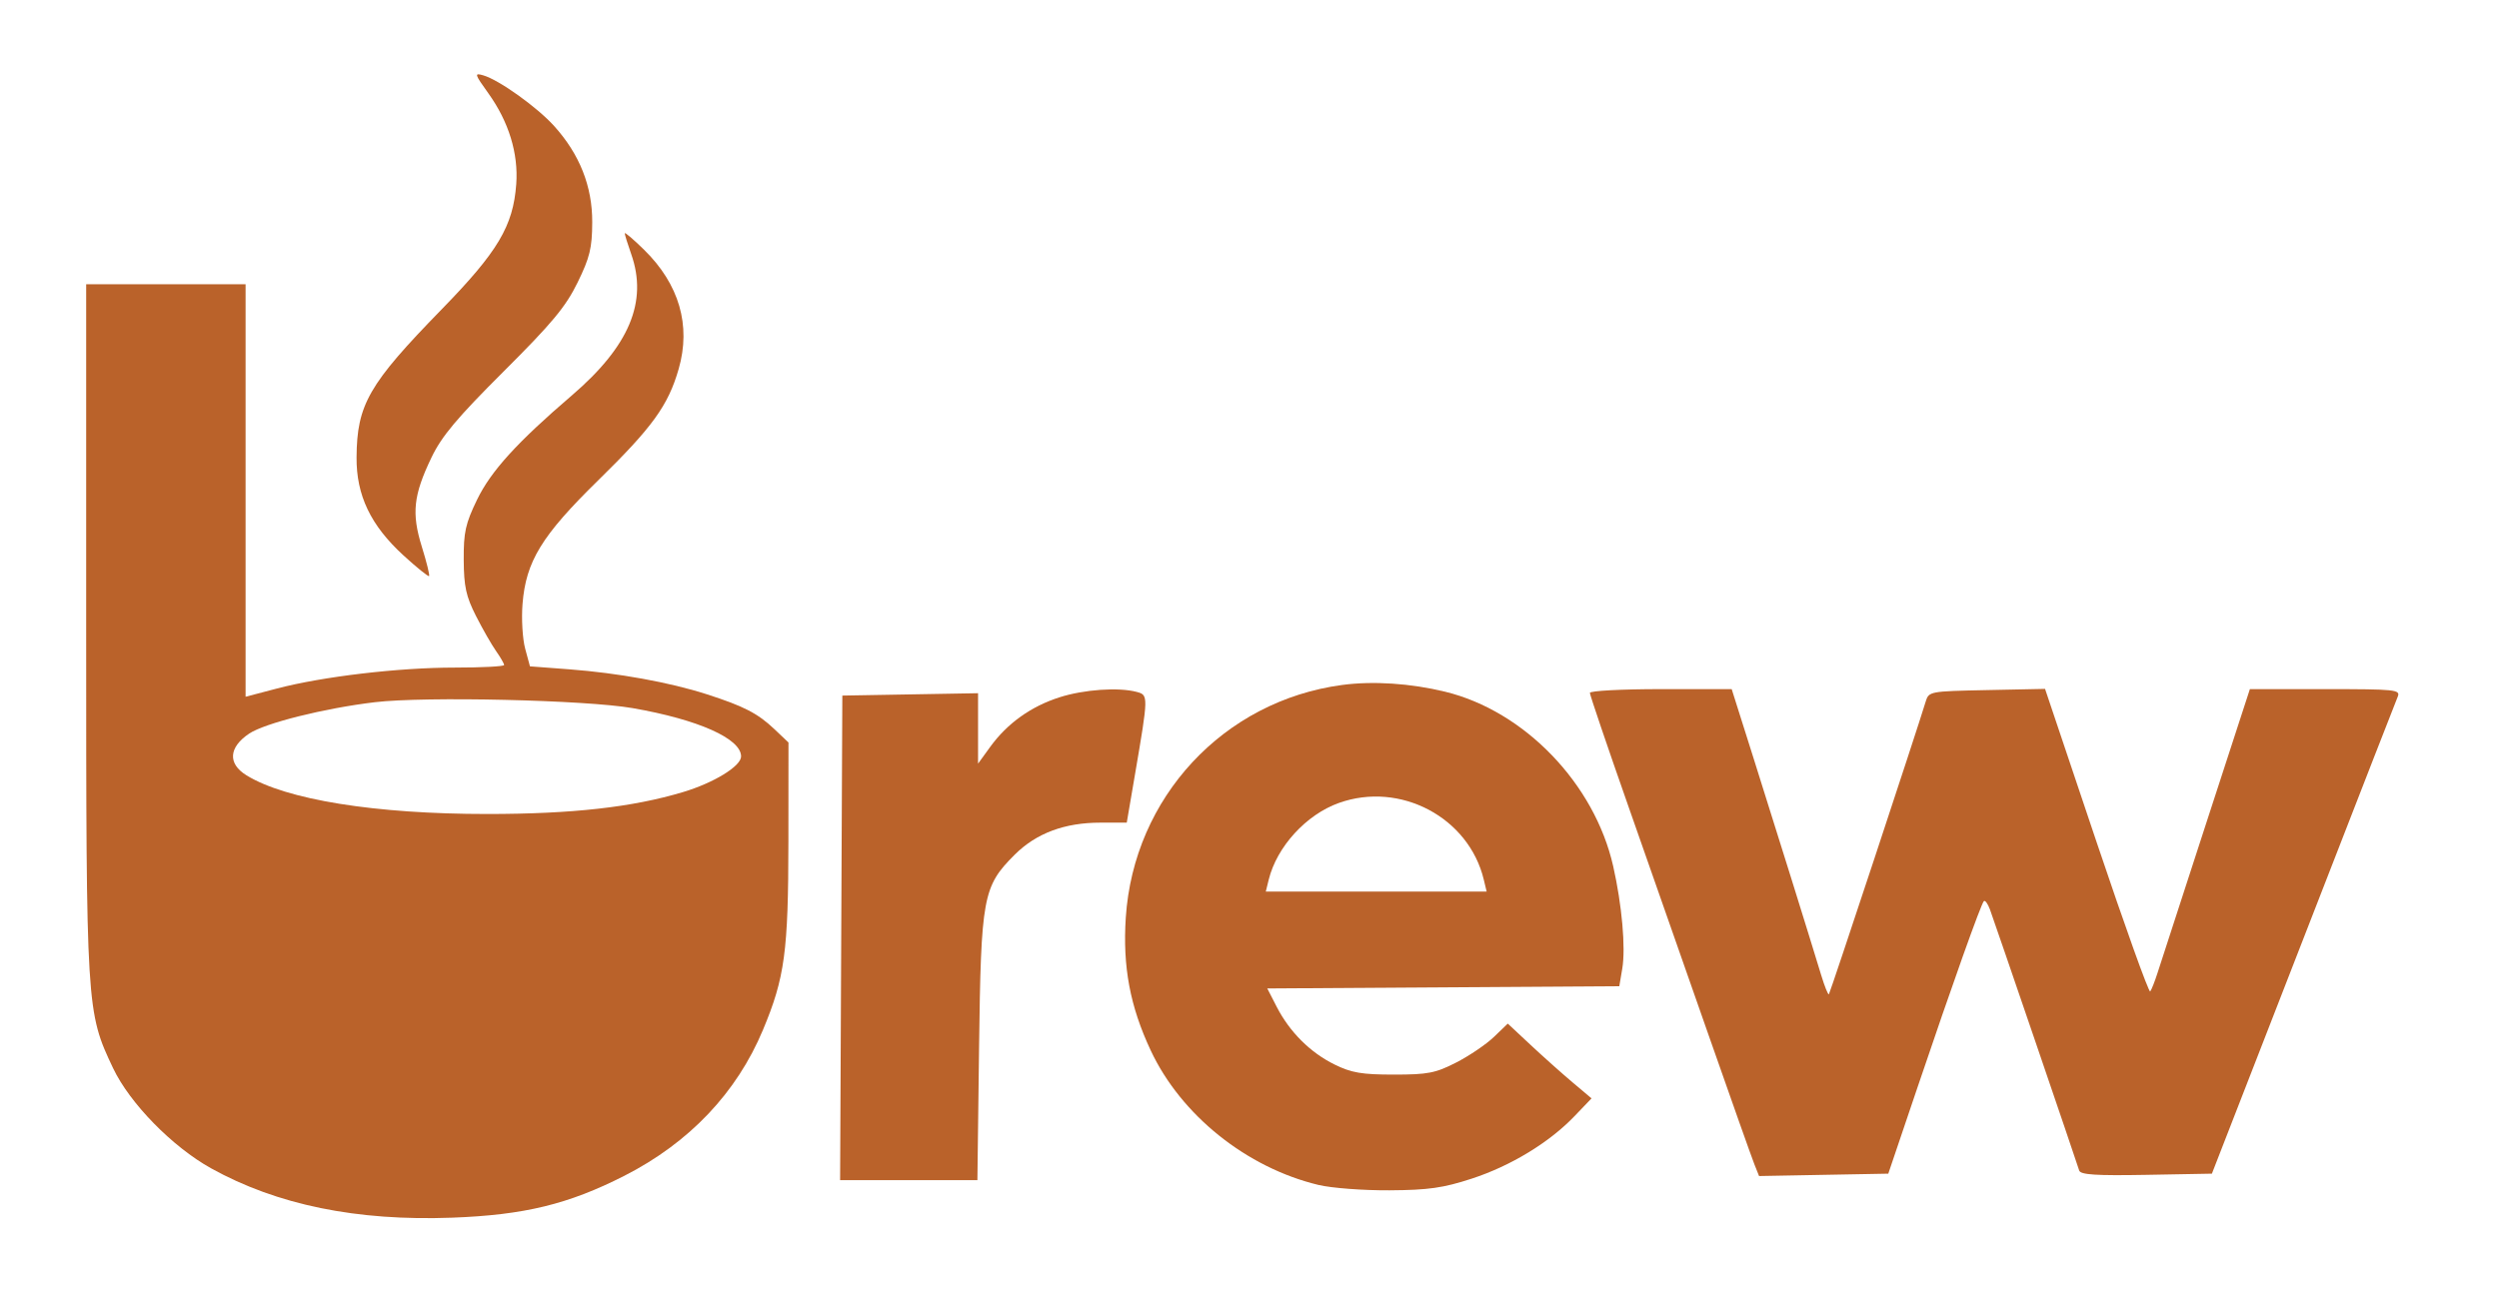
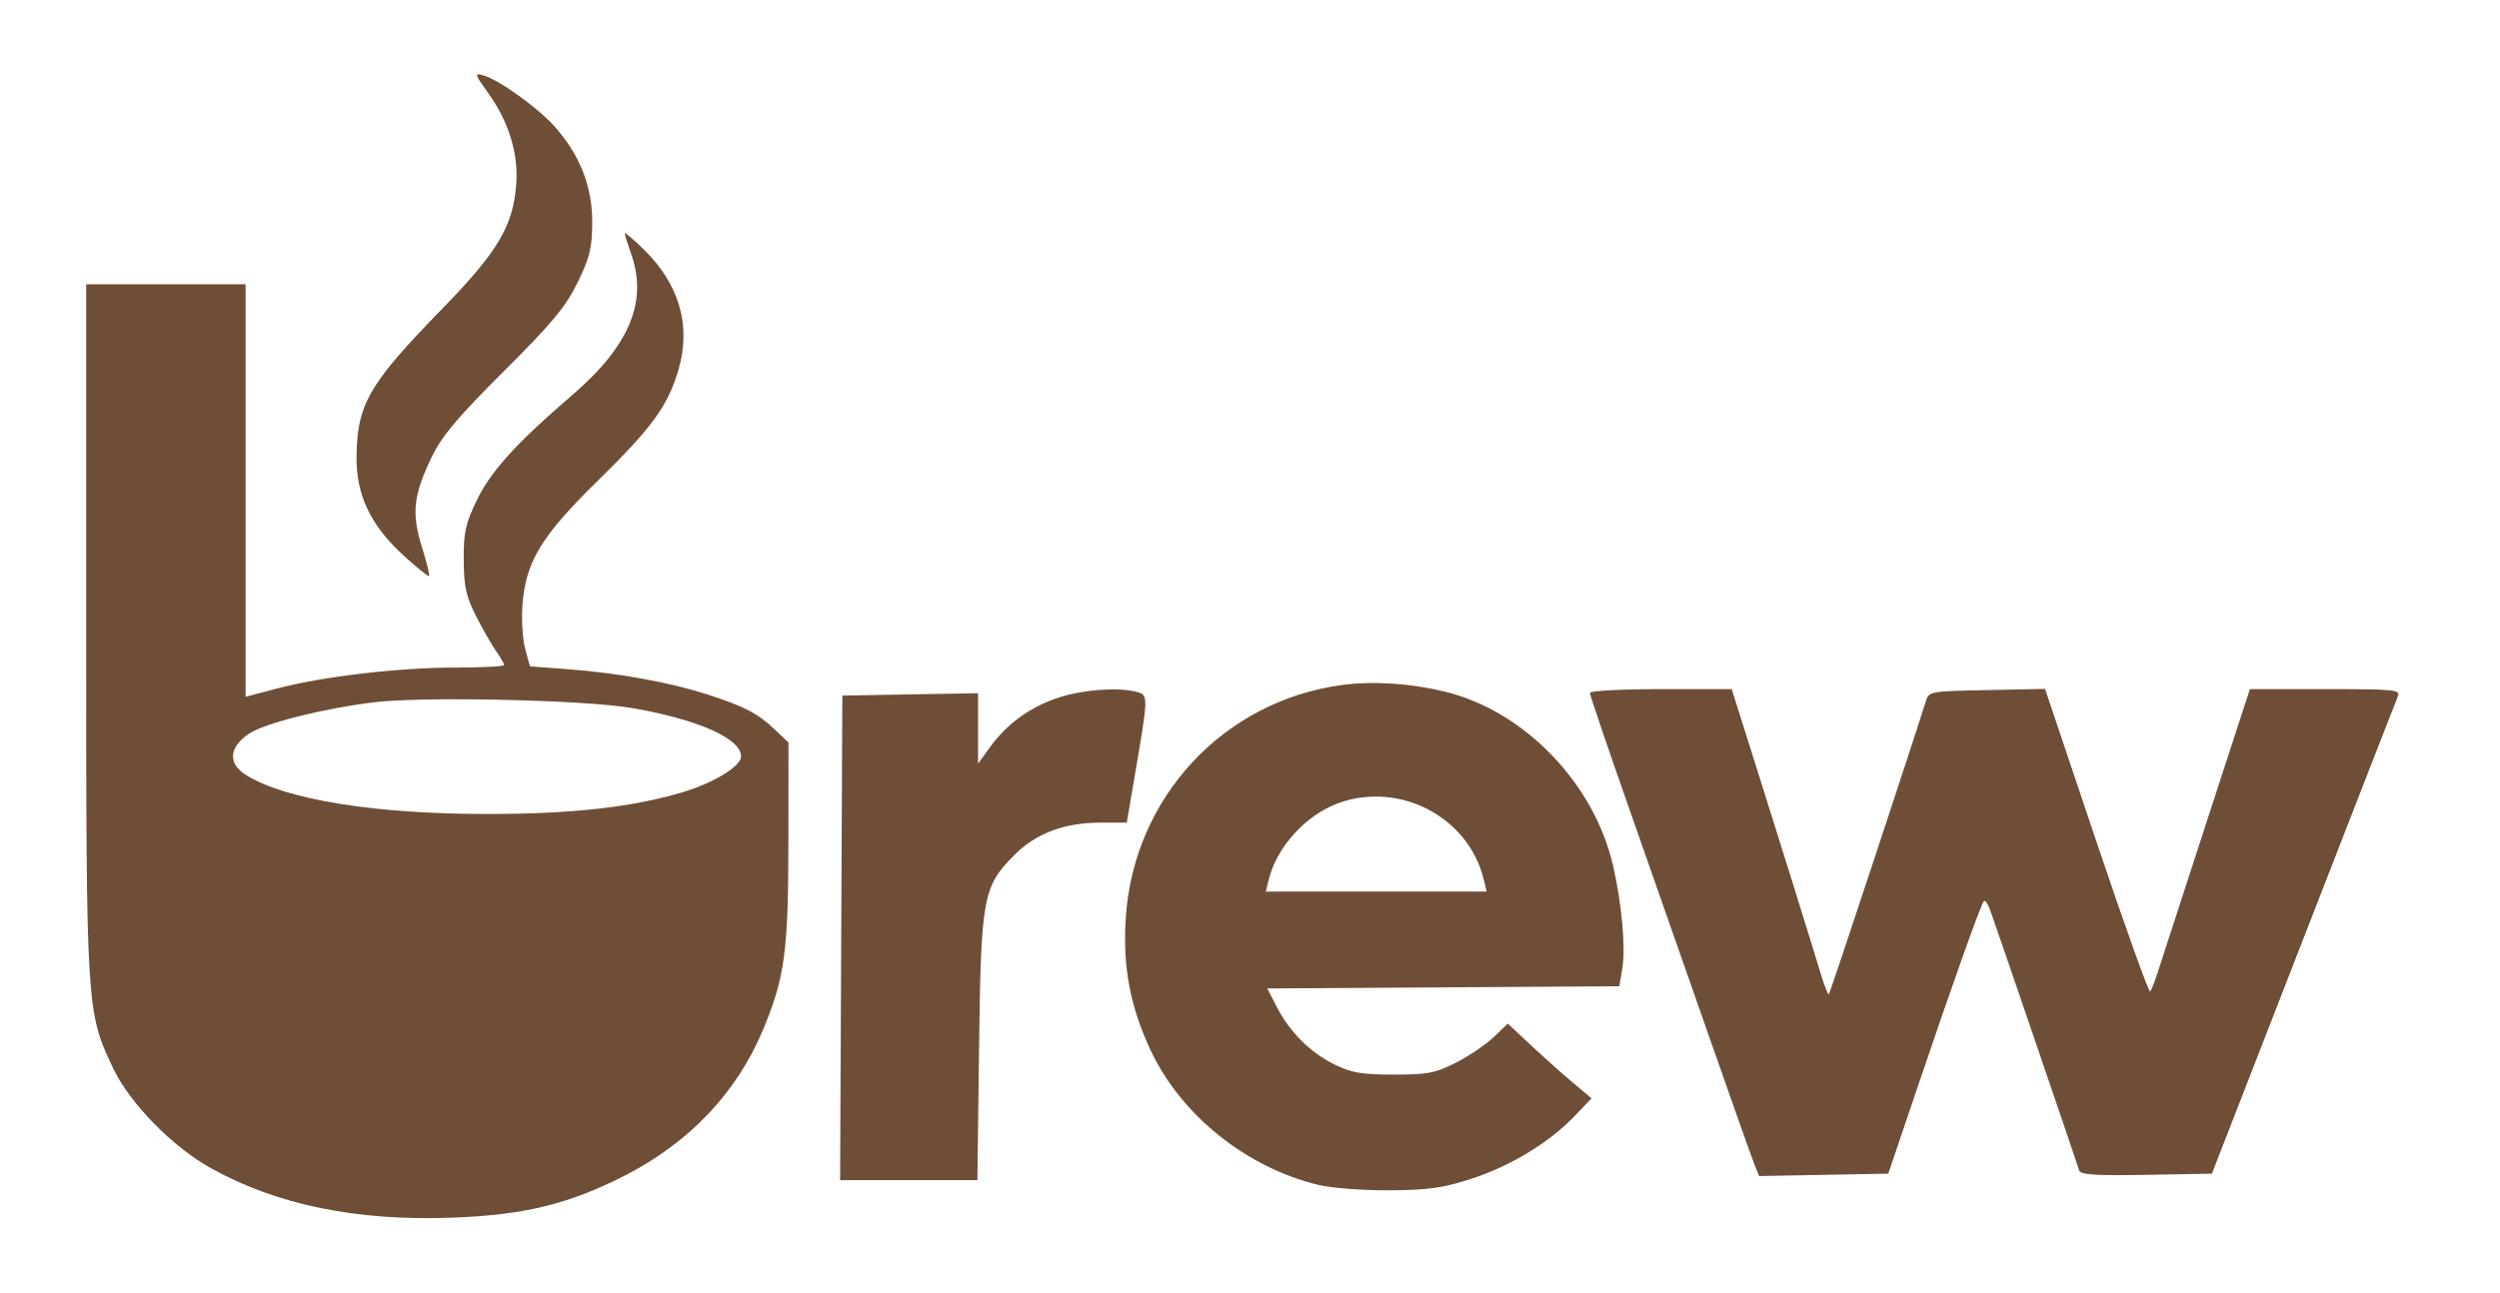
<svg xmlns="http://www.w3.org/2000/svg" viewBox="0 0 580 300" fill="none" role="img" aria-label="Brew">
-   <path id="b" fill="#BA622A" fill-rule="evenodd" d="M 113.344 21.663 C 118.089 28.286, 120.341 35.629, 119.816 42.763 C 119.100 52.490, 115.550 58.448, 102.488 71.843 C 85.556 89.208, 82.844 93.929, 82.754 106.189 C 82.690 115.016, 86.038 122.006, 93.670 128.981 C 96.740 131.787, 99.401 133.932, 99.585 133.748 C 99.769 133.564, 99.016 130.513, 97.912 126.966 C 95.488 119.176, 95.938 114.983, 100.140 106.225 C 102.515 101.273, 106.053 97.055, 116.913 86.225 C 128.141 75.027, 131.296 71.230, 134.048 65.601 C 136.896 59.776, 137.426 57.597, 137.453 51.601 C 137.490 43.277, 134.533 35.810, 128.598 29.240 C 124.631 24.849, 115.850 18.567, 112.189 17.500 C 110.035 16.872, 110.113 17.154, 113.344 21.663 M 145 54.166 C 145 54.486, 145.675 56.662, 146.500 59 C 150.395 70.040, 146.055 80.375, 132.720 91.809 C 119.995 102.720, 113.937 109.385, 110.731 116 C 108.032 121.569, 107.587 123.574, 107.627 130 C 107.665 136.171, 108.168 138.475, 110.465 143 C 112 146.025, 114.099 149.694, 115.128 151.154 C 116.158 152.614, 117 154.077, 117 154.404 C 117 154.732, 111.848 155, 105.551 155 C 92.496 155, 74.880 157.076, 64.250 159.868 L 57 161.771 57 113.886 L 57 66 38.500 66 L 20 66 20 146.042 C 20 234.344, 20.034 234.898, 26.242 248 C 30.100 256.141, 40.019 266.280, 49 271.262 C 64.310 279.755, 82.791 283.541, 104.938 282.720 C 121.668 282.101, 131.946 279.600, 144.916 272.991 C 159.952 265.331, 170.963 253.739, 177.071 239.138 C 182.145 227.011, 182.963 220.959, 182.983 195.446 L 183 172.392 179.750 169.308 C 175.867 165.623, 172.654 163.965, 164 161.181 C 155.469 158.437, 143.442 156.256, 132.131 155.402 L 123 154.713 121.888 150.607 C 121.277 148.348, 121.001 143.683, 121.274 140.240 C 122.060 130.346, 125.697 124.393, 138.794 111.563 C 151.454 99.162, 155.076 94.150, 157.518 85.653 C 160.421 75.552, 157.644 65.992, 149.477 57.978 C 147.015 55.561, 145 53.846, 145 54.166 M 87 163.038 C 75.279 164.437, 61.449 167.897, 57.813 170.340 C 53.071 173.524, 52.826 177.306, 57.186 179.998 C 66.377 185.674, 87.075 189.002, 113.128 188.994 C 132.845 188.988, 146.742 187.431, 158.500 183.912 C 165.685 181.762, 172 177.885, 172 175.623 C 172 171.489, 162.053 167.059, 146.819 164.410 C 135.916 162.514, 98.566 161.657, 87 163.038" />
-   <path id="r" fill="#BA622A" d="M 245.876 161.906 C 239.277 164.018, 233.765 167.965, 229.826 173.400 L 227 177.300 227 169.125 L 227 160.949 211.250 161.225 L 195.500 161.500 195.242 217.750 L 194.983 274 210.915 274 L 226.847 274 227.235 243.250 C 227.677 208.231, 228.119 205.828, 235.474 198.474 C 240.484 193.464, 247.064 191, 255.435 191 L 261.513 191 263.434 179.750 C 266.544 161.532, 266.547 161.379, 263.842 160.654 C 259.603 159.519, 251.594 160.077, 245.876 161.906" />
-   <path id="e" fill="#BA622A" fill-rule="evenodd" d="M 311.500 159.035 C 283.976 162.713, 263.104 185.169, 261.286 213.060 C 260.544 224.449, 262.268 233.634, 267.073 243.892 C 274.106 258.908, 289.306 271.100, 306 275.117 C 309.025 275.845, 316.450 276.407, 322.500 276.367 C 331.541 276.306, 334.939 275.824, 341.578 273.657 C 350.654 270.696, 359.570 265.272, 365.442 259.139 L 369.385 255.021 364.942 251.272 C 362.499 249.210, 358.125 245.304, 355.223 242.591 L 349.947 237.659 346.723 240.760 C 344.950 242.466, 341.025 245.130, 338 246.681 C 333.169 249.157, 331.405 249.500, 323.500 249.500 C 316.083 249.500, 313.664 249.088, 309.745 247.158 C 304.100 244.378, 299.322 239.611, 296.313 233.756 L 294.126 229.500 334.977 229.239 L 375.828 228.978 376.519 224.885 C 377.331 220.083, 376.446 210.106, 374.411 201.113 C 370.074 181.950, 353.824 165.079, 335.387 160.598 C 327.350 158.645, 318.672 158.077, 311.500 159.035 M 310.748 186.427 C 303.156 189.136, 296.346 196.588, 294.460 204.250 L 293.783 207 319.411 207 L 345.038 207 344.379 204.250 C 340.911 189.787, 324.984 181.346, 310.748 186.427" />
-   <path id="w" fill="#BA622A" d="M 369 160.871 C 369 161.349, 373.007 173.162, 377.905 187.121 C 382.803 201.079, 391.141 224.875, 396.435 240 C 401.728 255.125, 406.555 268.749, 407.162 270.275 L 408.264 273.051 423.261 272.775 L 438.258 272.500 445.026 252.500 C 453.239 228.229, 459.770 209.897, 460.445 209.222 C 460.719 208.947, 461.346 209.798, 461.836 211.111 C 462.774 213.621, 481.894 269.572, 482.568 271.776 C 482.866 272.754, 486.510 272.988, 498.161 272.776 L 513.365 272.500 529.711 230.500 C 538.702 207.400, 548.245 182.875, 550.920 176 C 553.594 169.125, 556.104 162.713, 556.498 161.750 C 557.164 160.123, 555.986 160, 539.697 160 L 522.181 160 512.007 191.250 C 506.411 208.438, 501.329 224.075, 500.712 226 C 500.096 227.925, 499.346 229.813, 499.046 230.196 C 498.746 230.579, 493.132 214.929, 486.571 195.419 L 474.643 159.946 461.153 160.223 C 447.736 160.499, 447.660 160.513, 446.906 163 C 444.787 169.984, 424.763 230.549, 424.473 230.849 C 424.288 231.040, 423.475 229.015, 422.667 226.349 C 420.102 217.881, 412.051 192.053, 406.895 175.750 L 401.914 160 385.457 160 C 376.406 160, 369 160.392, 369 160.871" />
+   <path id="b" fill="#6F4E37" fill-rule="evenodd" d="M 113.344 21.663 C 118.089 28.286, 120.341 35.629, 119.816 42.763 C 119.100 52.490, 115.550 58.448, 102.488 71.843 C 85.556 89.208, 82.844 93.929, 82.754 106.189 C 82.690 115.016, 86.038 122.006, 93.670 128.981 C 96.740 131.787, 99.401 133.932, 99.585 133.748 C 99.769 133.564, 99.016 130.513, 97.912 126.966 C 95.488 119.176, 95.938 114.983, 100.140 106.225 C 102.515 101.273, 106.053 97.055, 116.913 86.225 C 128.141 75.027, 131.296 71.230, 134.048 65.601 C 136.896 59.776, 137.426 57.597, 137.453 51.601 C 137.490 43.277, 134.533 35.810, 128.598 29.240 C 124.631 24.849, 115.850 18.567, 112.189 17.500 C 110.035 16.872, 110.113 17.154, 113.344 21.663 M 145 54.166 C 145 54.486, 145.675 56.662, 146.500 59 C 150.395 70.040, 146.055 80.375, 132.720 91.809 C 119.995 102.720, 113.937 109.385, 110.731 116 C 108.032 121.569, 107.587 123.574, 107.627 130 C 107.665 136.171, 108.168 138.475, 110.465 143 C 112 146.025, 114.099 149.694, 115.128 151.154 C 116.158 152.614, 117 154.077, 117 154.404 C 117 154.732, 111.848 155, 105.551 155 C 92.496 155, 74.880 157.076, 64.250 159.868 L 57 161.771 57 113.886 L 57 66 38.500 66 L 20 66 20 146.042 C 20 234.344, 20.034 234.898, 26.242 248 C 30.100 256.141, 40.019 266.280, 49 271.262 C 64.310 279.755, 82.791 283.541, 104.938 282.720 C 121.668 282.101, 131.946 279.600, 144.916 272.991 C 159.952 265.331, 170.963 253.739, 177.071 239.138 C 182.145 227.011, 182.963 220.959, 182.983 195.446 L 183 172.392 179.750 169.308 C 175.867 165.623, 172.654 163.965, 164 161.181 C 155.469 158.437, 143.442 156.256, 132.131 155.402 L 123 154.713 121.888 150.607 C 121.277 148.348, 121.001 143.683, 121.274 140.240 C 122.060 130.346, 125.697 124.393, 138.794 111.563 C 151.454 99.162, 155.076 94.150, 157.518 85.653 C 160.421 75.552, 157.644 65.992, 149.477 57.978 C 147.015 55.561, 145 53.846, 145 54.166 M 87 163.038 C 75.279 164.437, 61.449 167.897, 57.813 170.340 C 53.071 173.524, 52.826 177.306, 57.186 179.998 C 66.377 185.674, 87.075 189.002, 113.128 188.994 C 132.845 188.988, 146.742 187.431, 158.500 183.912 C 165.685 181.762, 172 177.885, 172 175.623 C 172 171.489, 162.053 167.059, 146.819 164.410 C 135.916 162.514, 98.566 161.657, 87 163.038" />
+   <path id="r" fill="#6F4E37" d="M 245.876 161.906 C 239.277 164.018, 233.765 167.965, 229.826 173.400 L 227 177.300 227 169.125 L 227 160.949 211.250 161.225 L 195.500 161.500 195.242 217.750 L 194.983 274 210.915 274 L 226.847 274 227.235 243.250 C 227.677 208.231, 228.119 205.828, 235.474 198.474 C 240.484 193.464, 247.064 191, 255.435 191 L 261.513 191 263.434 179.750 C 266.544 161.532, 266.547 161.379, 263.842 160.654 C 259.603 159.519, 251.594 160.077, 245.876 161.906" />
+   <path id="e" fill="#6F4E37" fill-rule="evenodd" d="M 311.500 159.035 C 283.976 162.713, 263.104 185.169, 261.286 213.060 C 260.544 224.449, 262.268 233.634, 267.073 243.892 C 274.106 258.908, 289.306 271.100, 306 275.117 C 309.025 275.845, 316.450 276.407, 322.500 276.367 C 331.541 276.306, 334.939 275.824, 341.578 273.657 C 350.654 270.696, 359.570 265.272, 365.442 259.139 L 369.385 255.021 364.942 251.272 C 362.499 249.210, 358.125 245.304, 355.223 242.591 L 349.947 237.659 346.723 240.760 C 344.950 242.466, 341.025 245.130, 338 246.681 C 333.169 249.157, 331.405 249.500, 323.500 249.500 C 316.083 249.500, 313.664 249.088, 309.745 247.158 C 304.100 244.378, 299.322 239.611, 296.313 233.756 L 294.126 229.500 334.977 229.239 L 375.828 228.978 376.519 224.885 C 377.331 220.083, 376.446 210.106, 374.411 201.113 C 370.074 181.950, 353.824 165.079, 335.387 160.598 C 327.350 158.645, 318.672 158.077, 311.500 159.035 M 310.748 186.427 C 303.156 189.136, 296.346 196.588, 294.460 204.250 L 293.783 207 319.411 207 L 345.038 207 344.379 204.250 C 340.911 189.787, 324.984 181.346, 310.748 186.427" />
+   <path id="w" fill="#6F4E37" d="M 369 160.871 C 369 161.349, 373.007 173.162, 377.905 187.121 C 382.803 201.079, 391.141 224.875, 396.435 240 C 401.728 255.125, 406.555 268.749, 407.162 270.275 L 408.264 273.051 423.261 272.775 L 438.258 272.500 445.026 252.500 C 453.239 228.229, 459.770 209.897, 460.445 209.222 C 460.719 208.947, 461.346 209.798, 461.836 211.111 C 462.774 213.621, 481.894 269.572, 482.568 271.776 C 482.866 272.754, 486.510 272.988, 498.161 272.776 L 513.365 272.500 529.711 230.500 C 538.702 207.400, 548.245 182.875, 550.920 176 C 553.594 169.125, 556.104 162.713, 556.498 161.750 C 557.164 160.123, 555.986 160, 539.697 160 L 522.181 160 512.007 191.250 C 506.411 208.438, 501.329 224.075, 500.712 226 C 500.096 227.925, 499.346 229.813, 499.046 230.196 C 498.746 230.579, 493.132 214.929, 486.571 195.419 L 474.643 159.946 461.153 160.223 C 447.736 160.499, 447.660 160.513, 446.906 163 C 444.787 169.984, 424.763 230.549, 424.473 230.849 C 424.288 231.040, 423.475 229.015, 422.667 226.349 C 420.102 217.881, 412.051 192.053, 406.895 175.750 L 401.914 160 385.457 160 C 376.406 160, 369 160.392, 369 160.871" />
</svg>
